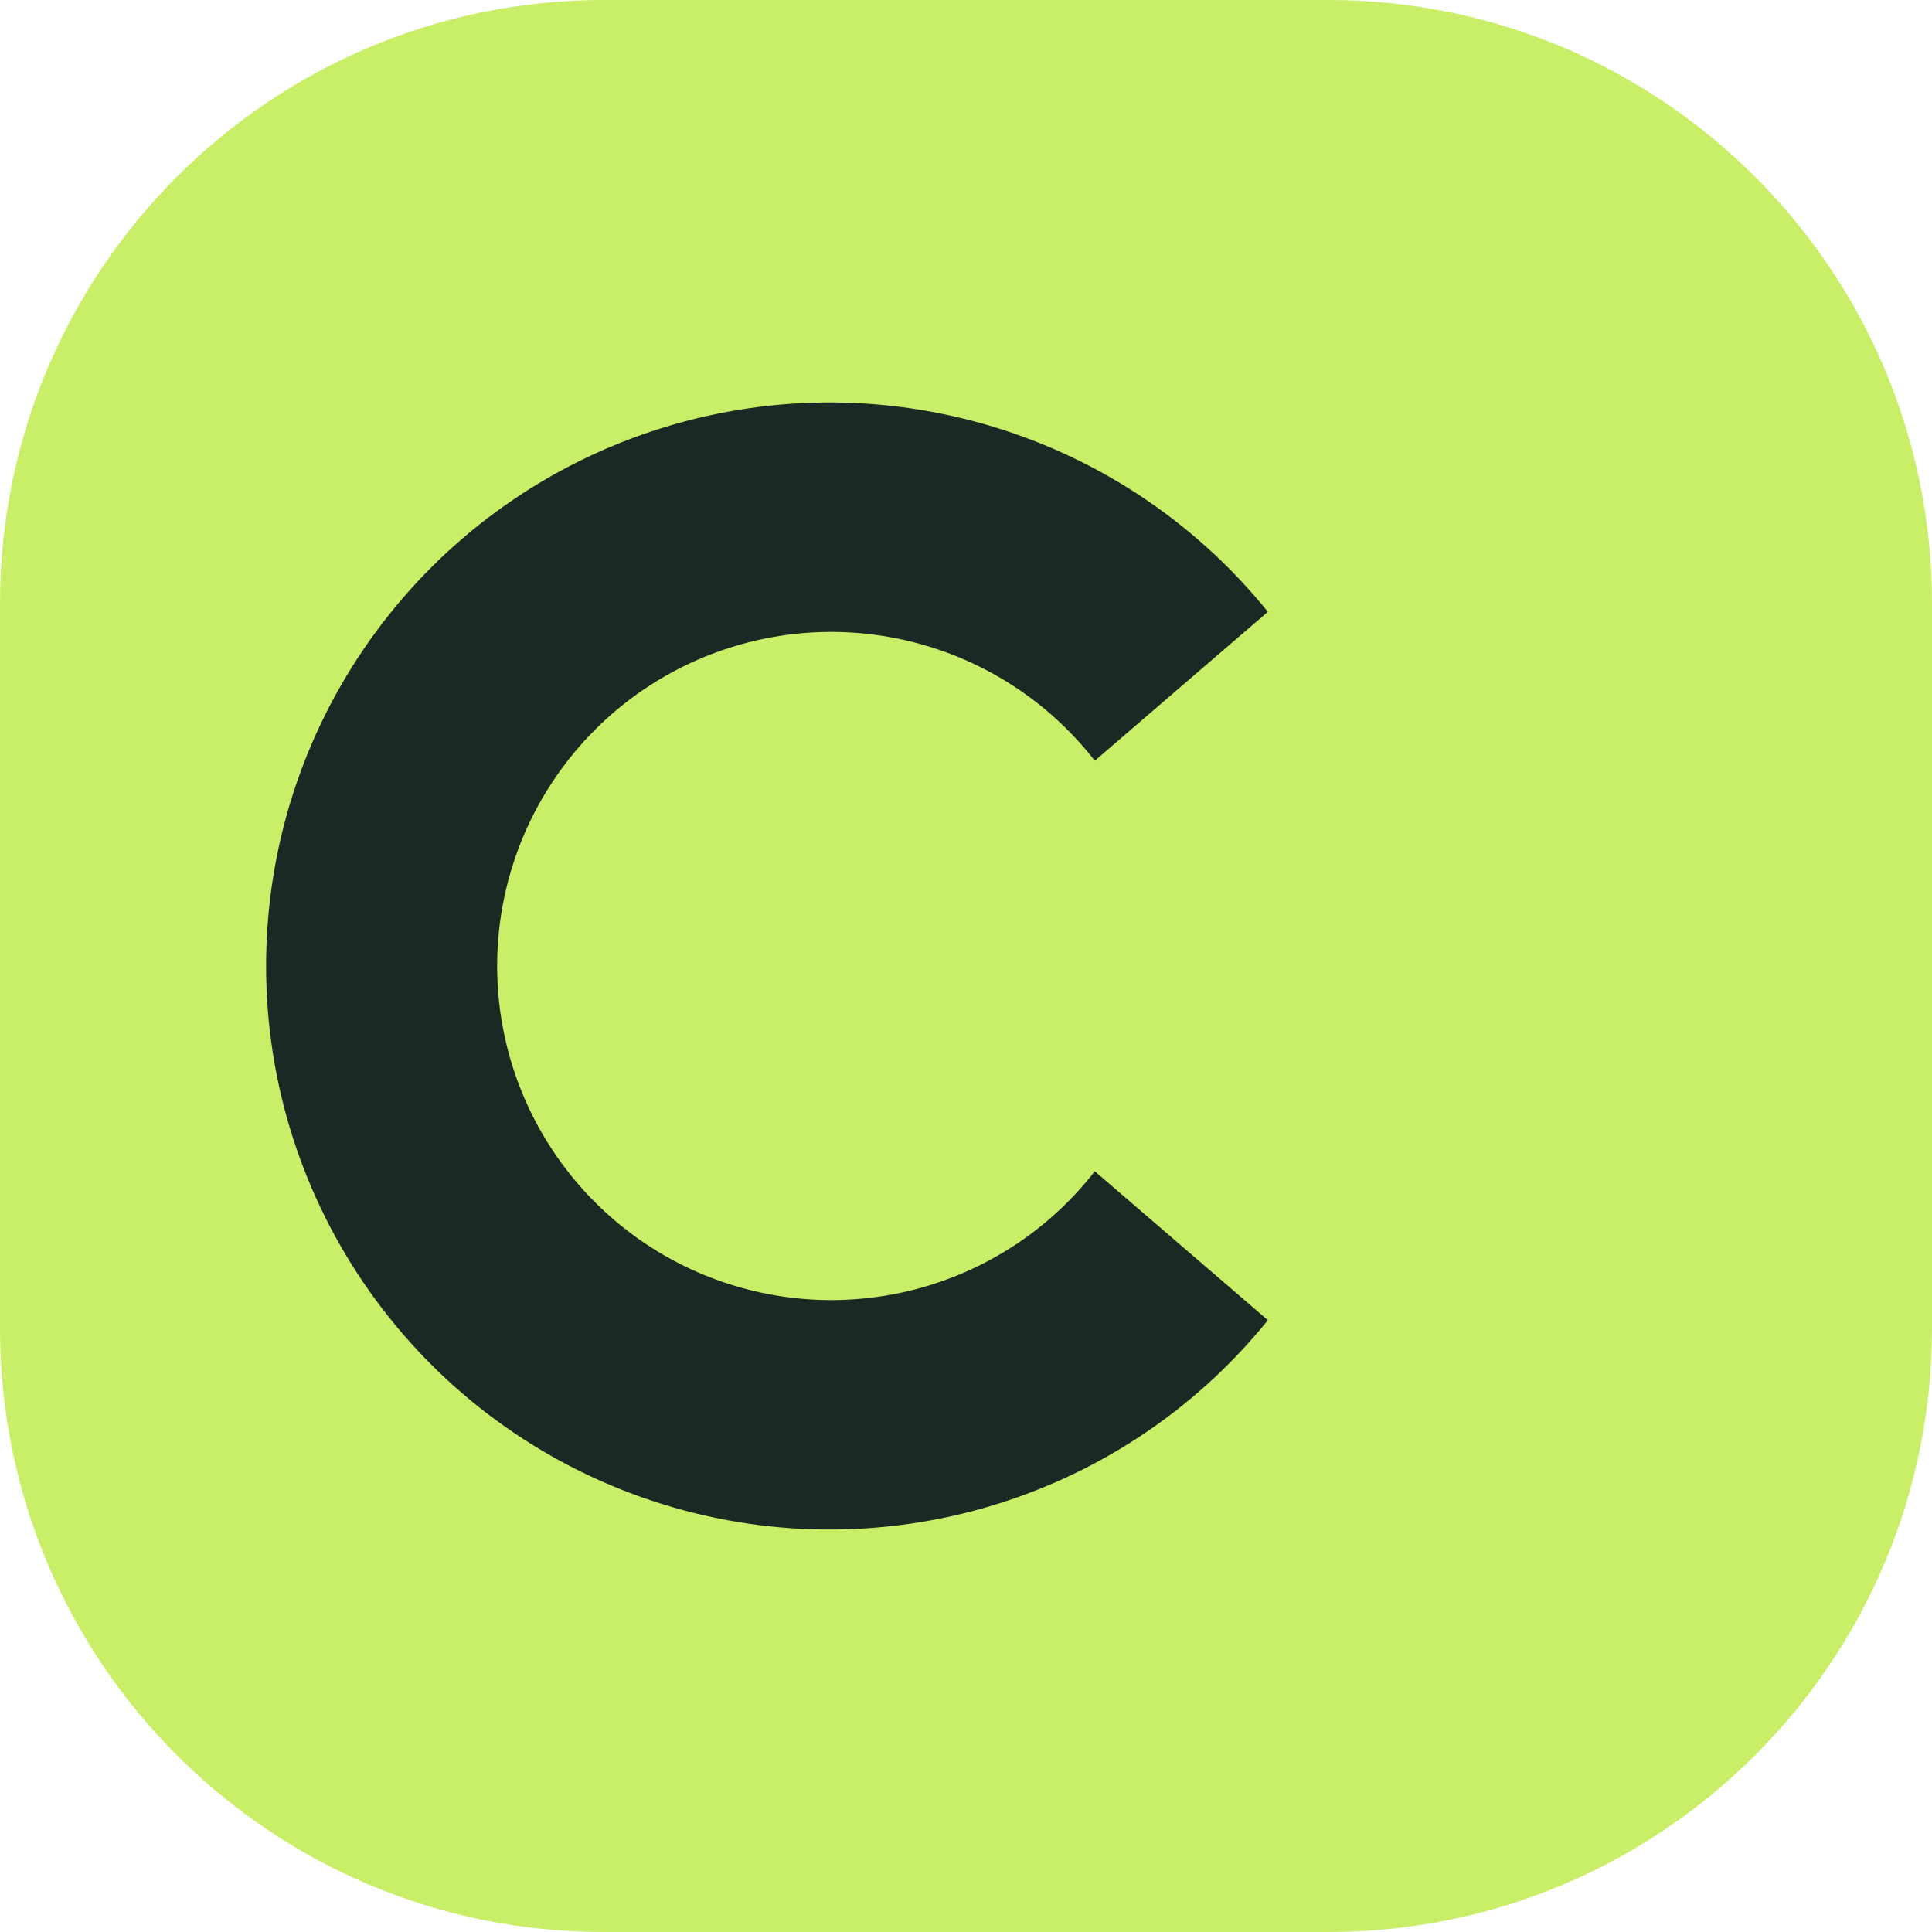
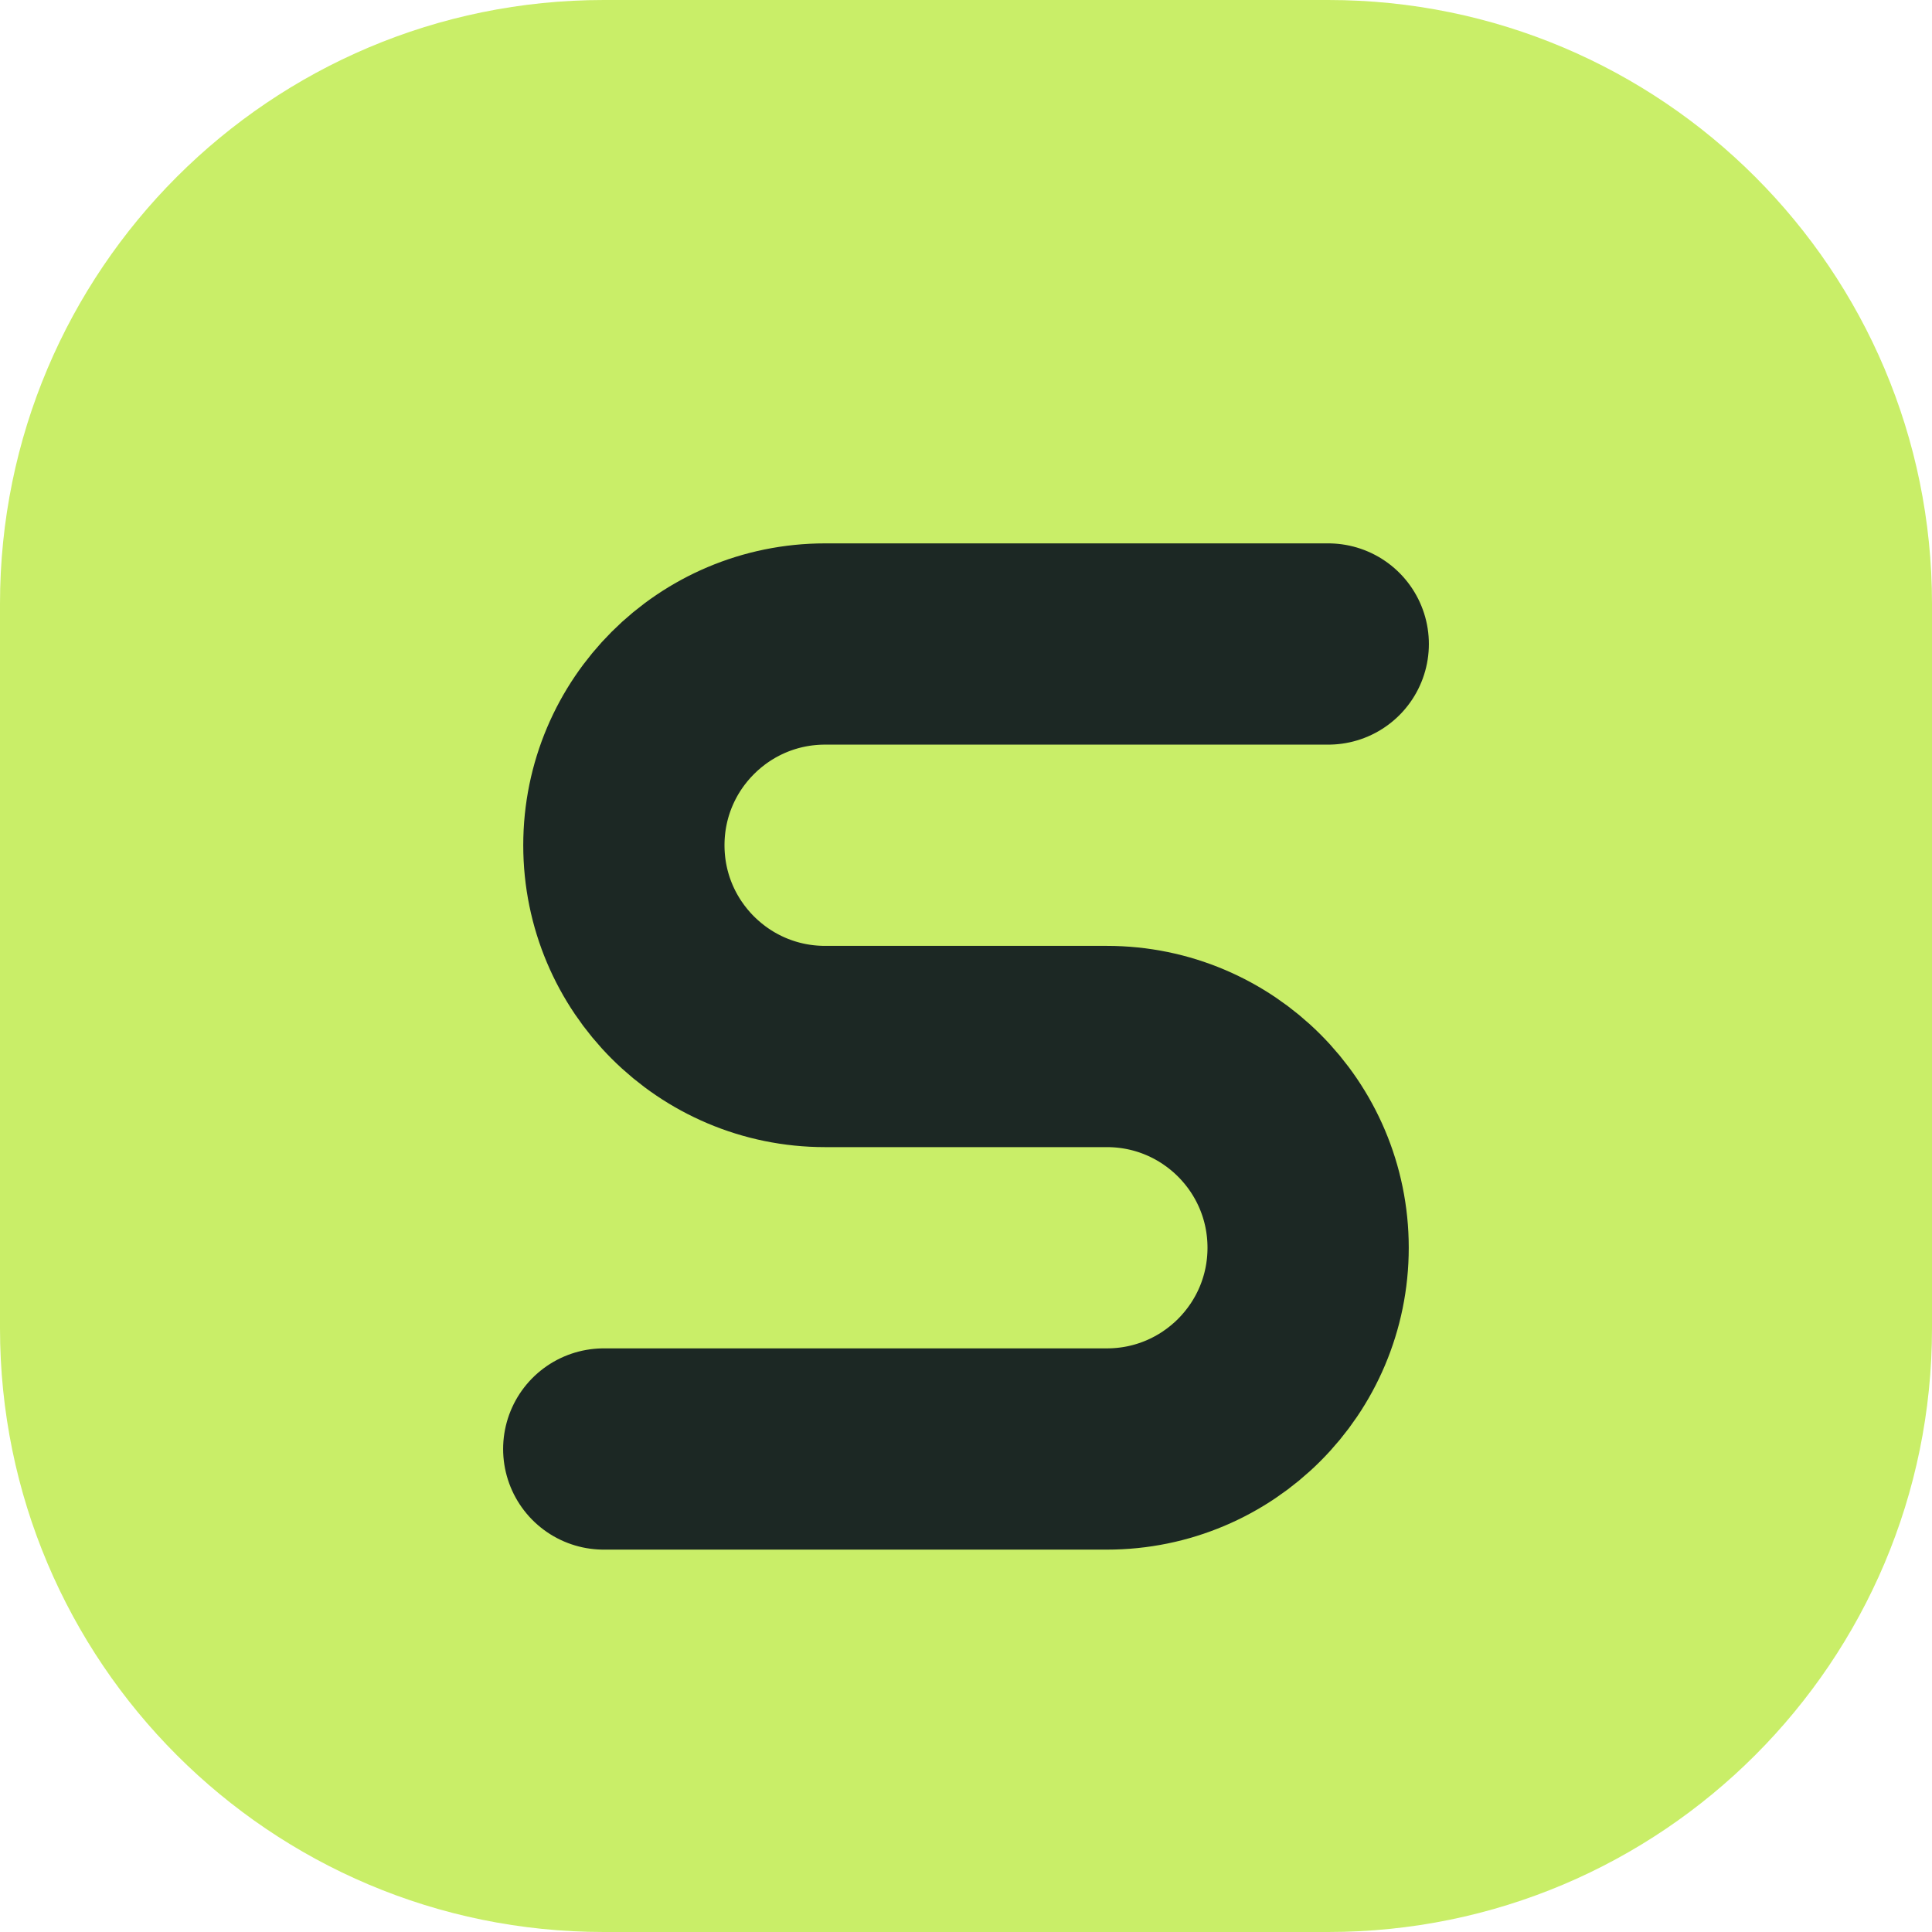
<svg xmlns="http://www.w3.org/2000/svg" viewBox="0 0 48 48">
  <rect width="48" height="48" rx="15" fill="#c9ee68" />
-   <path d="M31.5 15.2a14 14 0 1 0 0 17.6l-4.3-3.7a8.3 8.3 0 1 1 0-10.2z" fill="#1c2824" />
+   <path d="M33 16H20.5a5 5 0 0 0 0 10h7a5 5 0 0 1 0 10H15" fill="none" stroke="#1c2824" stroke-linecap="round" stroke-width="5" />
</svg>
